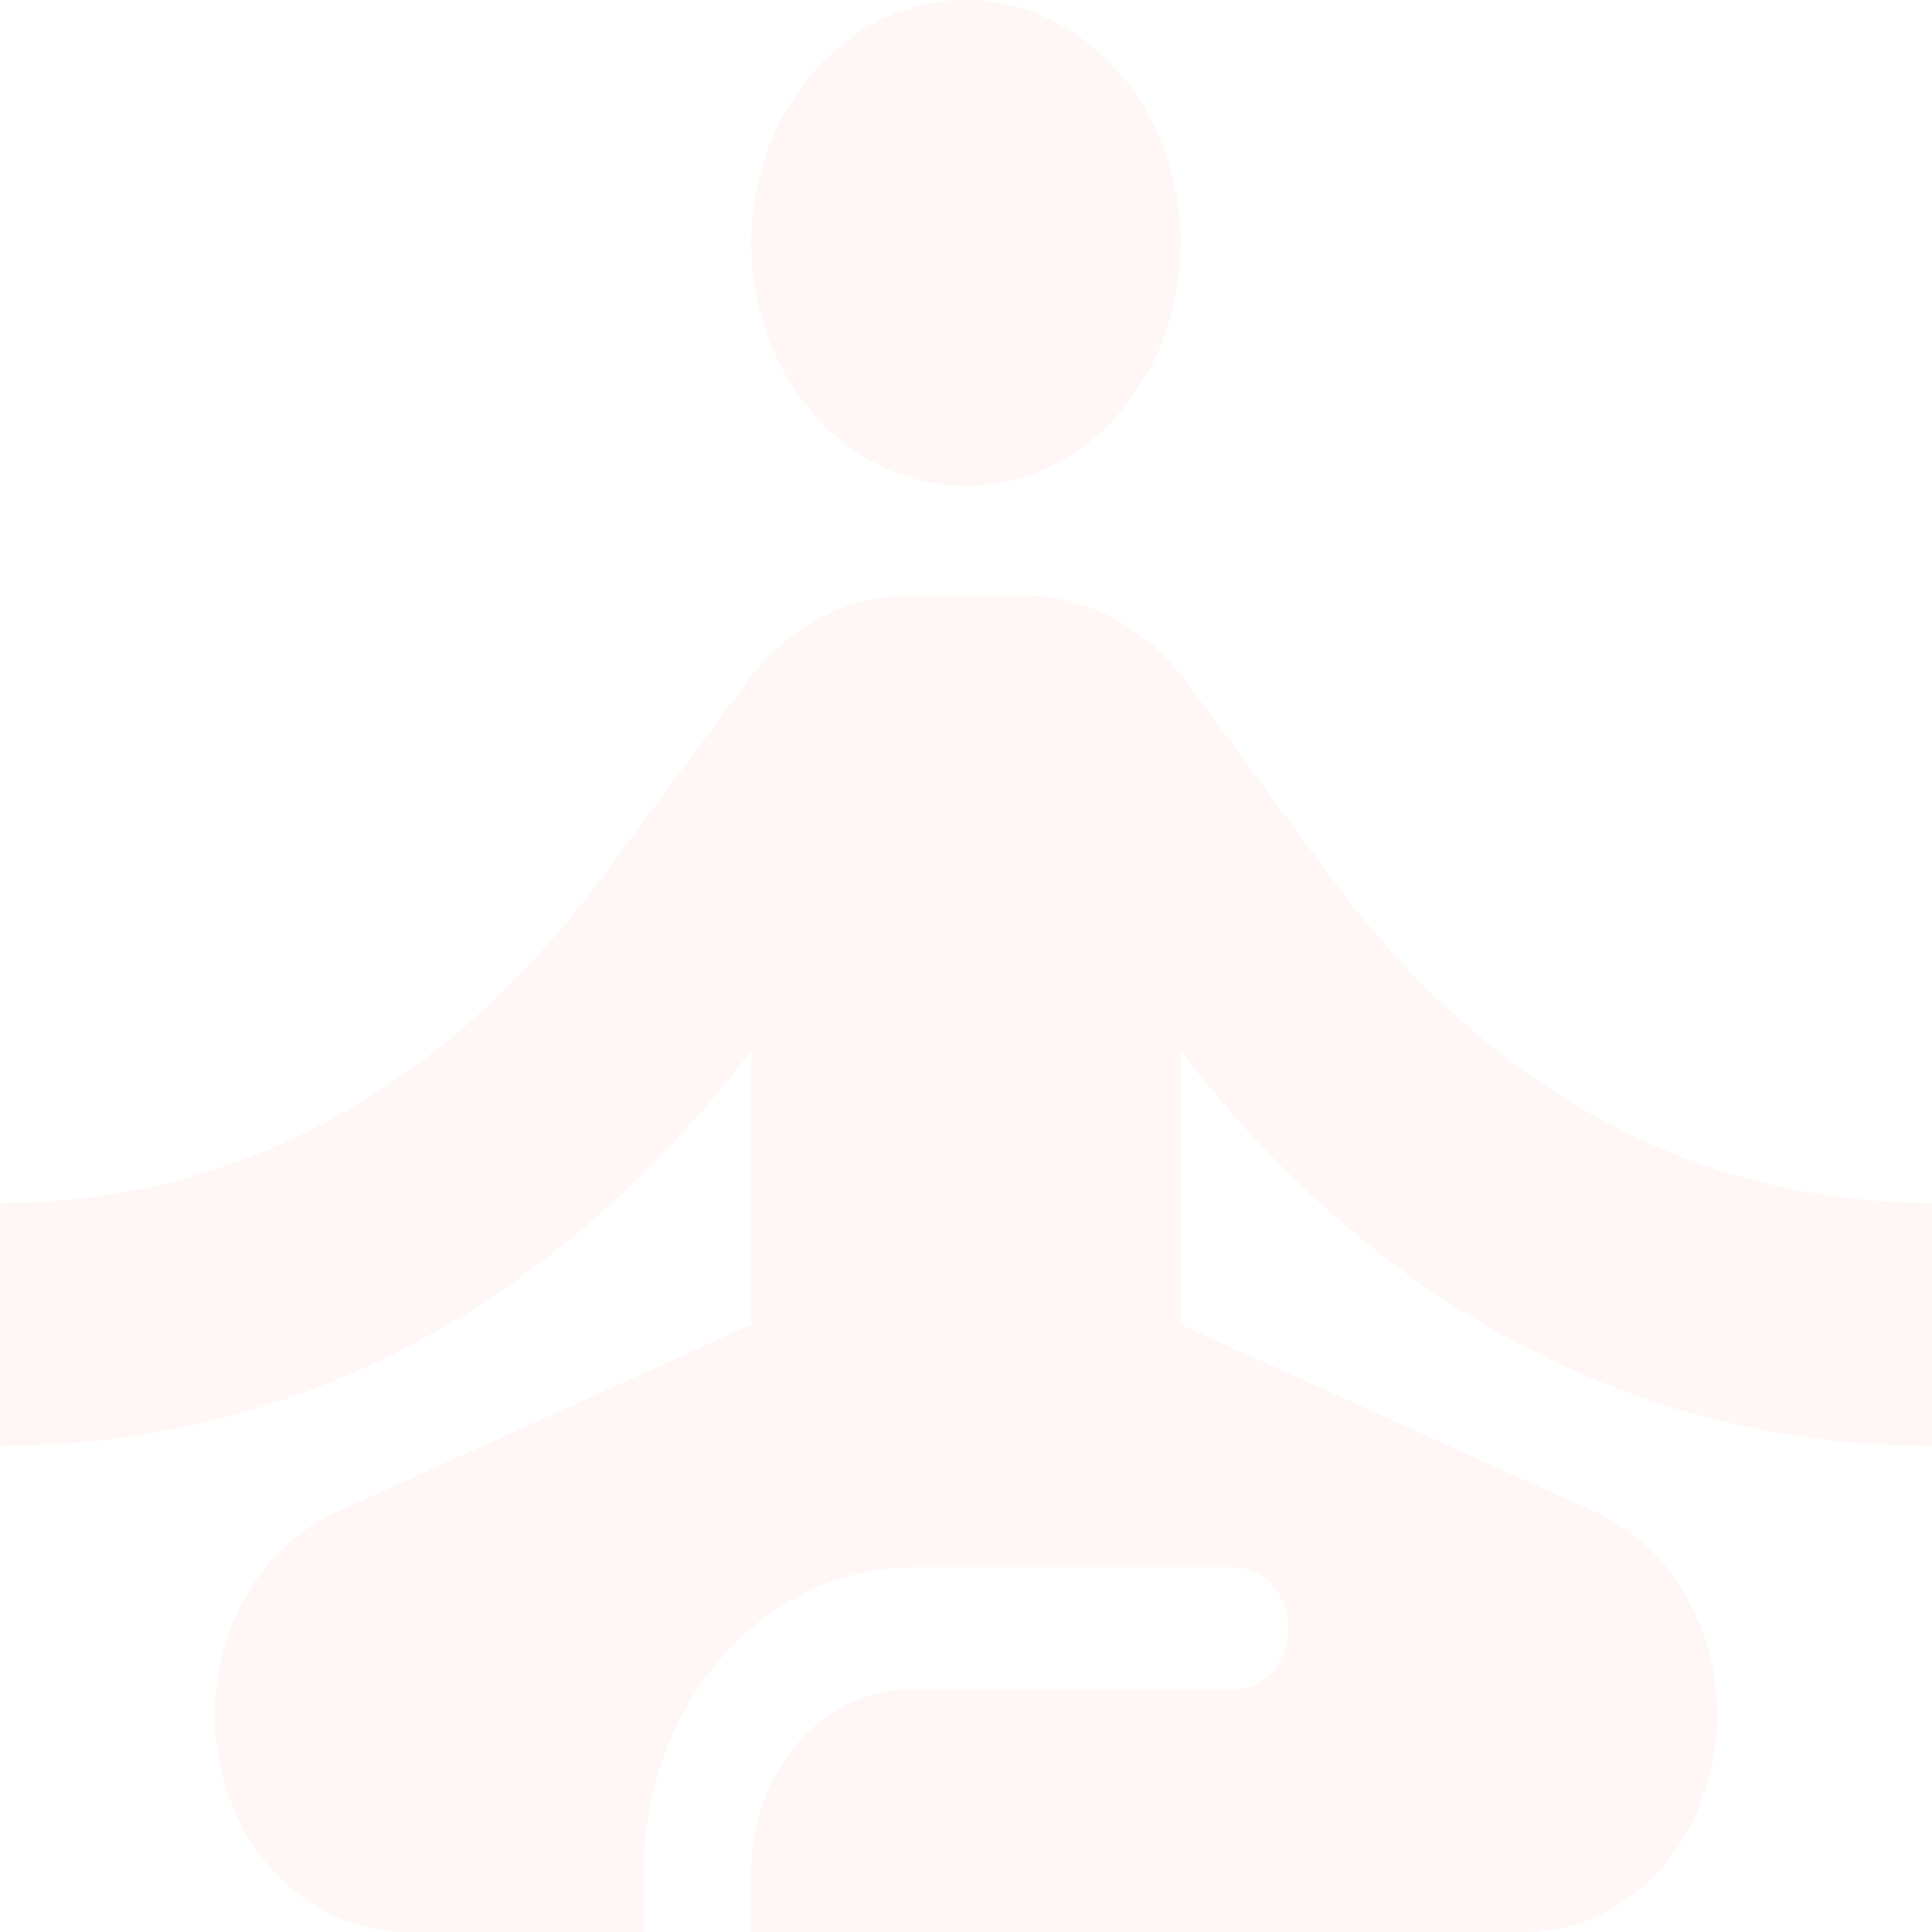
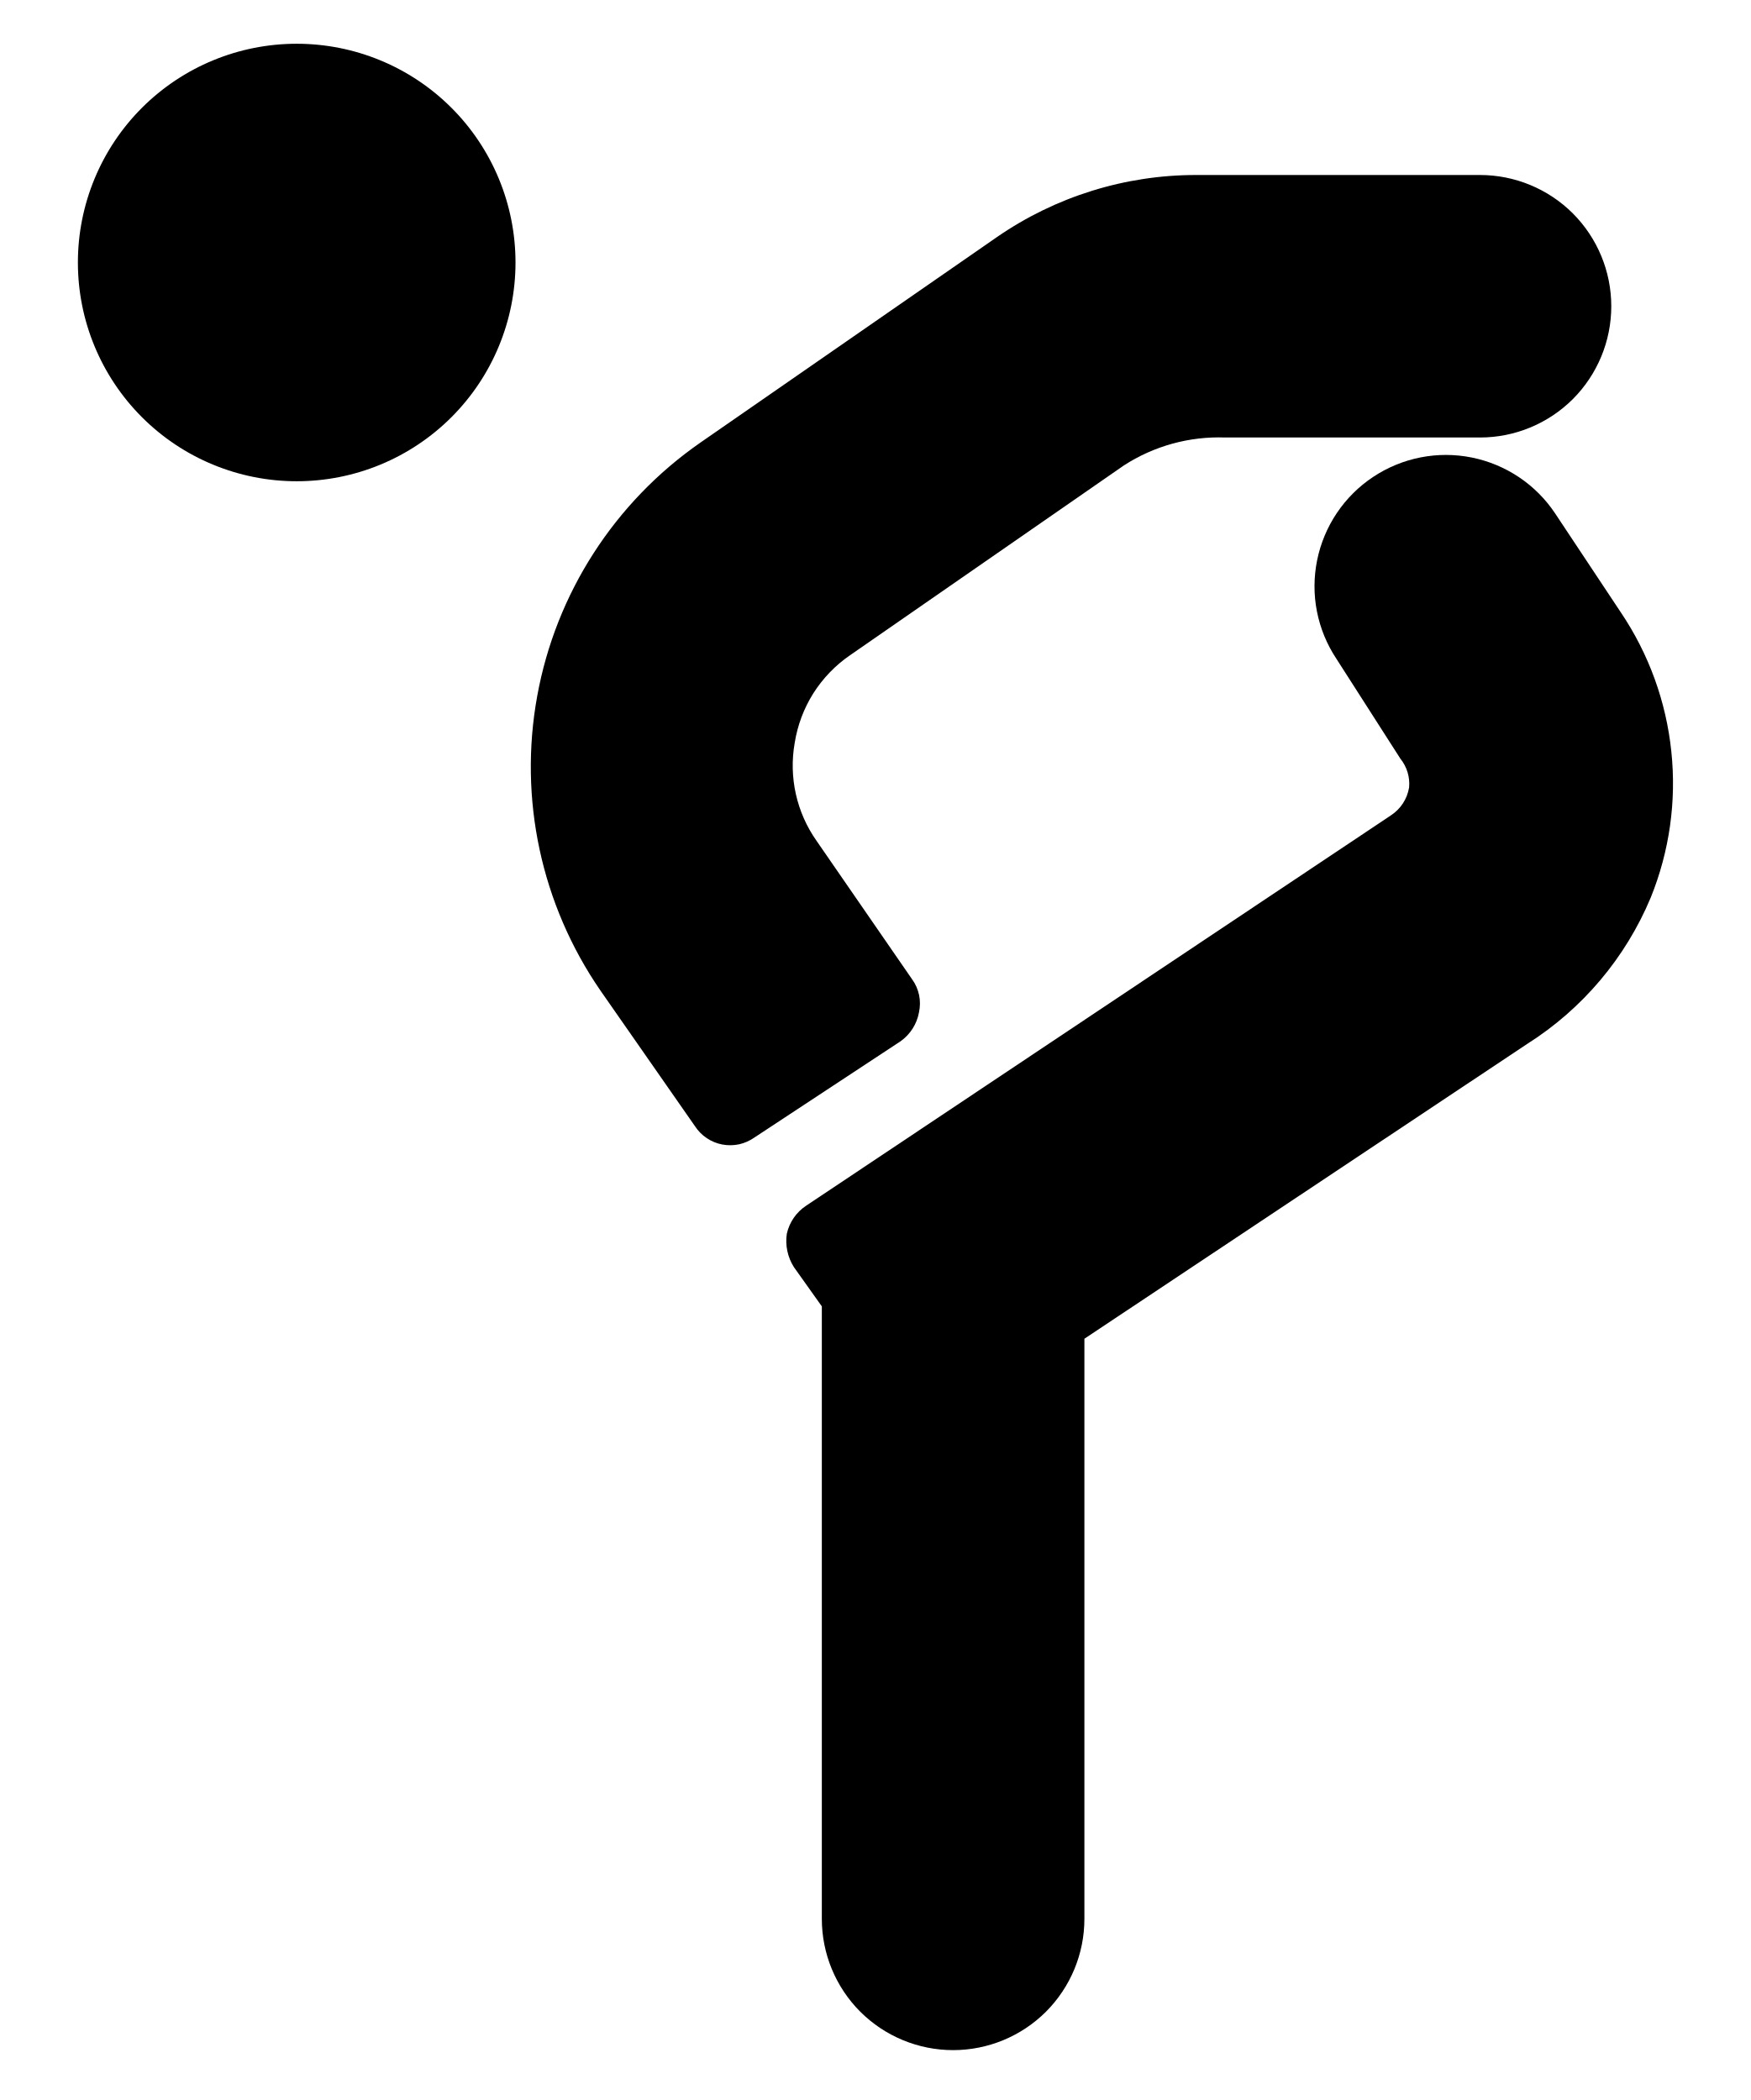
- <svg xmlns="http://www.w3.org/2000/svg" width="16" height="16" viewBox="0 0 16 16" fill="none">
-   <path d="M8 4.025C8.982 4.025 9.778 3.124 9.778 2.013C9.778 0.901 8.982 0 8 0C7.018 0 6.222 0.901 6.222 2.013C6.222 3.124 7.018 4.025 8 4.025Z" fill="#FFF7F6" />
-   <path d="M16 11.975V9.962C14.009 9.962 12.302 8.996 11.022 7.265L9.831 5.655C9.493 5.192 8.996 4.931 8.471 4.931H7.538C7.013 4.931 6.516 5.192 6.178 5.655L4.987 7.265C3.698 8.996 1.991 9.962 0 9.962V11.975C2.462 11.975 4.613 10.797 6.222 8.704V10.969L2.773 12.528C2.178 12.8 1.778 13.464 1.778 14.199C1.778 15.195 2.489 16 3.369 16H5.333V15.497C5.333 14.108 6.329 12.981 7.556 12.981H10.222C10.471 12.981 10.667 13.203 10.667 13.484C10.667 13.766 10.471 13.987 10.222 13.987H7.556C6.818 13.987 6.222 14.662 6.222 15.497V16H12.631C13.511 16 14.222 15.195 14.222 14.199C14.222 13.464 13.822 12.8 13.227 12.528L9.778 10.969V8.704C11.387 10.797 13.538 11.975 16 11.975Z" fill="#FFF7F6" />
+ <svg xmlns="http://www.w3.org/2000/svg" width="20" height="24" viewBox="0 0 20 24" fill="none">
+   <path d="M0.89 3C0.89 3.663 1.153 4.299 1.622 4.768C2.091 5.237 2.727 5.5 3.39 5.5C4.053 5.5 4.689 5.237 5.158 4.768C5.627 4.299 5.89 3.663 5.89 3C5.89 2.337 5.627 1.701 5.158 1.232C4.689 0.763 4.053 0.5 3.39 0.5C2.727 0.5 2.091 0.763 1.622 1.232C1.153 1.701 0.89 2.337 0.89 3ZM9.33 9.61C9.101 9.285 9.011 8.882 9.08 8.49C9.112 8.289 9.184 8.097 9.292 7.925C9.401 7.753 9.543 7.605 9.71 7.49L12.84 5.32C13.184 5.097 13.589 4.985 14 5H16.91C17.308 5 17.689 4.842 17.971 4.561C18.252 4.279 18.41 3.898 18.41 3.5C18.41 3.102 18.252 2.721 17.971 2.439C17.689 2.158 17.308 2 16.91 2H13.67C12.855 1.999 12.06 2.247 11.39 2.71L8 5.06C7.021 5.741 6.351 6.782 6.138 7.955C5.924 9.128 6.184 10.338 6.86 11.32L7.94 12.87C7.975 12.924 8.021 12.971 8.075 13.007C8.128 13.043 8.189 13.068 8.252 13.08C8.316 13.092 8.381 13.091 8.444 13.078C8.507 13.064 8.567 13.037 8.62 13L10.29 11.9C10.4 11.822 10.476 11.703 10.5 11.57C10.514 11.505 10.515 11.437 10.501 11.371C10.487 11.306 10.46 11.244 10.42 11.19L9.33 9.61Z" fill="black" />
+   <path d="M18.52 7L17.77 5.87C17.55 5.538 17.207 5.308 16.817 5.229C16.427 5.15 16.021 5.23 15.69 5.45C15.358 5.67 15.128 6.013 15.049 6.403C15.01 6.596 15.009 6.795 15.047 6.988C15.085 7.182 15.161 7.366 15.27 7.53L16 8.67C16.075 8.763 16.111 8.881 16.1 9C16.089 9.065 16.065 9.127 16.029 9.182C15.993 9.237 15.945 9.284 15.89 9.32L9.21 13.78C9.098 13.854 9.019 13.969 8.99 14.1C8.97 14.232 8.999 14.367 9.07 14.48L9.39 14.93V21.93C9.39 22.328 9.548 22.709 9.829 22.991C10.111 23.272 10.492 23.43 10.89 23.43C11.288 23.43 11.669 23.272 11.951 22.991C12.232 22.709 12.39 22.328 12.39 21.93V15.3L17.45 11.93C18.08 11.531 18.572 10.948 18.86 10.26C19.075 9.73 19.156 9.156 19.096 8.588C19.037 8.019 18.839 7.474 18.52 7Z" fill="black" />
</svg>
